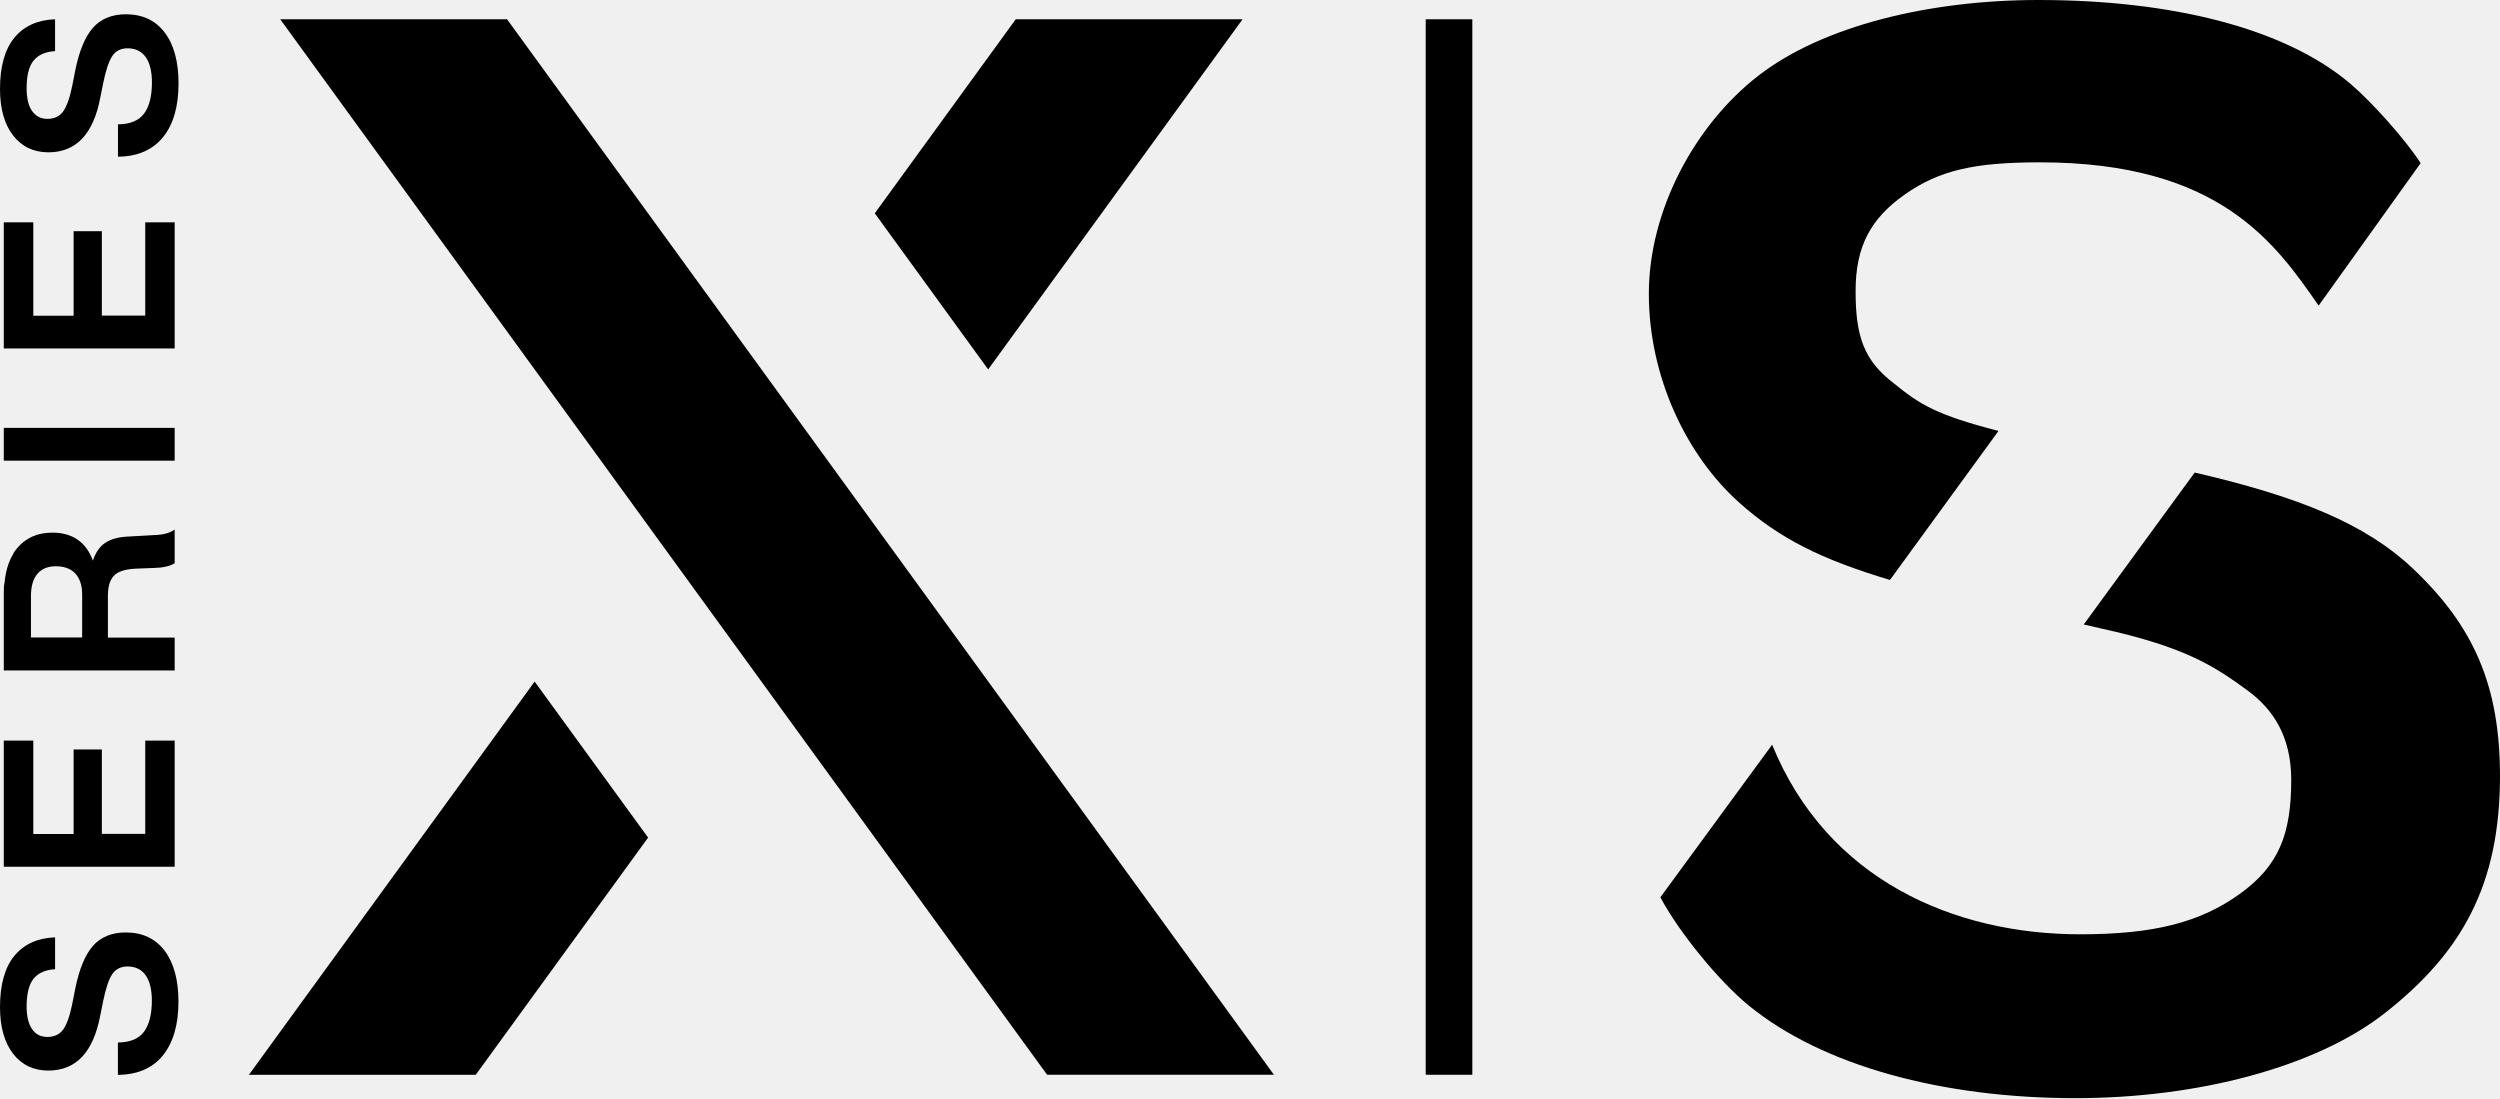
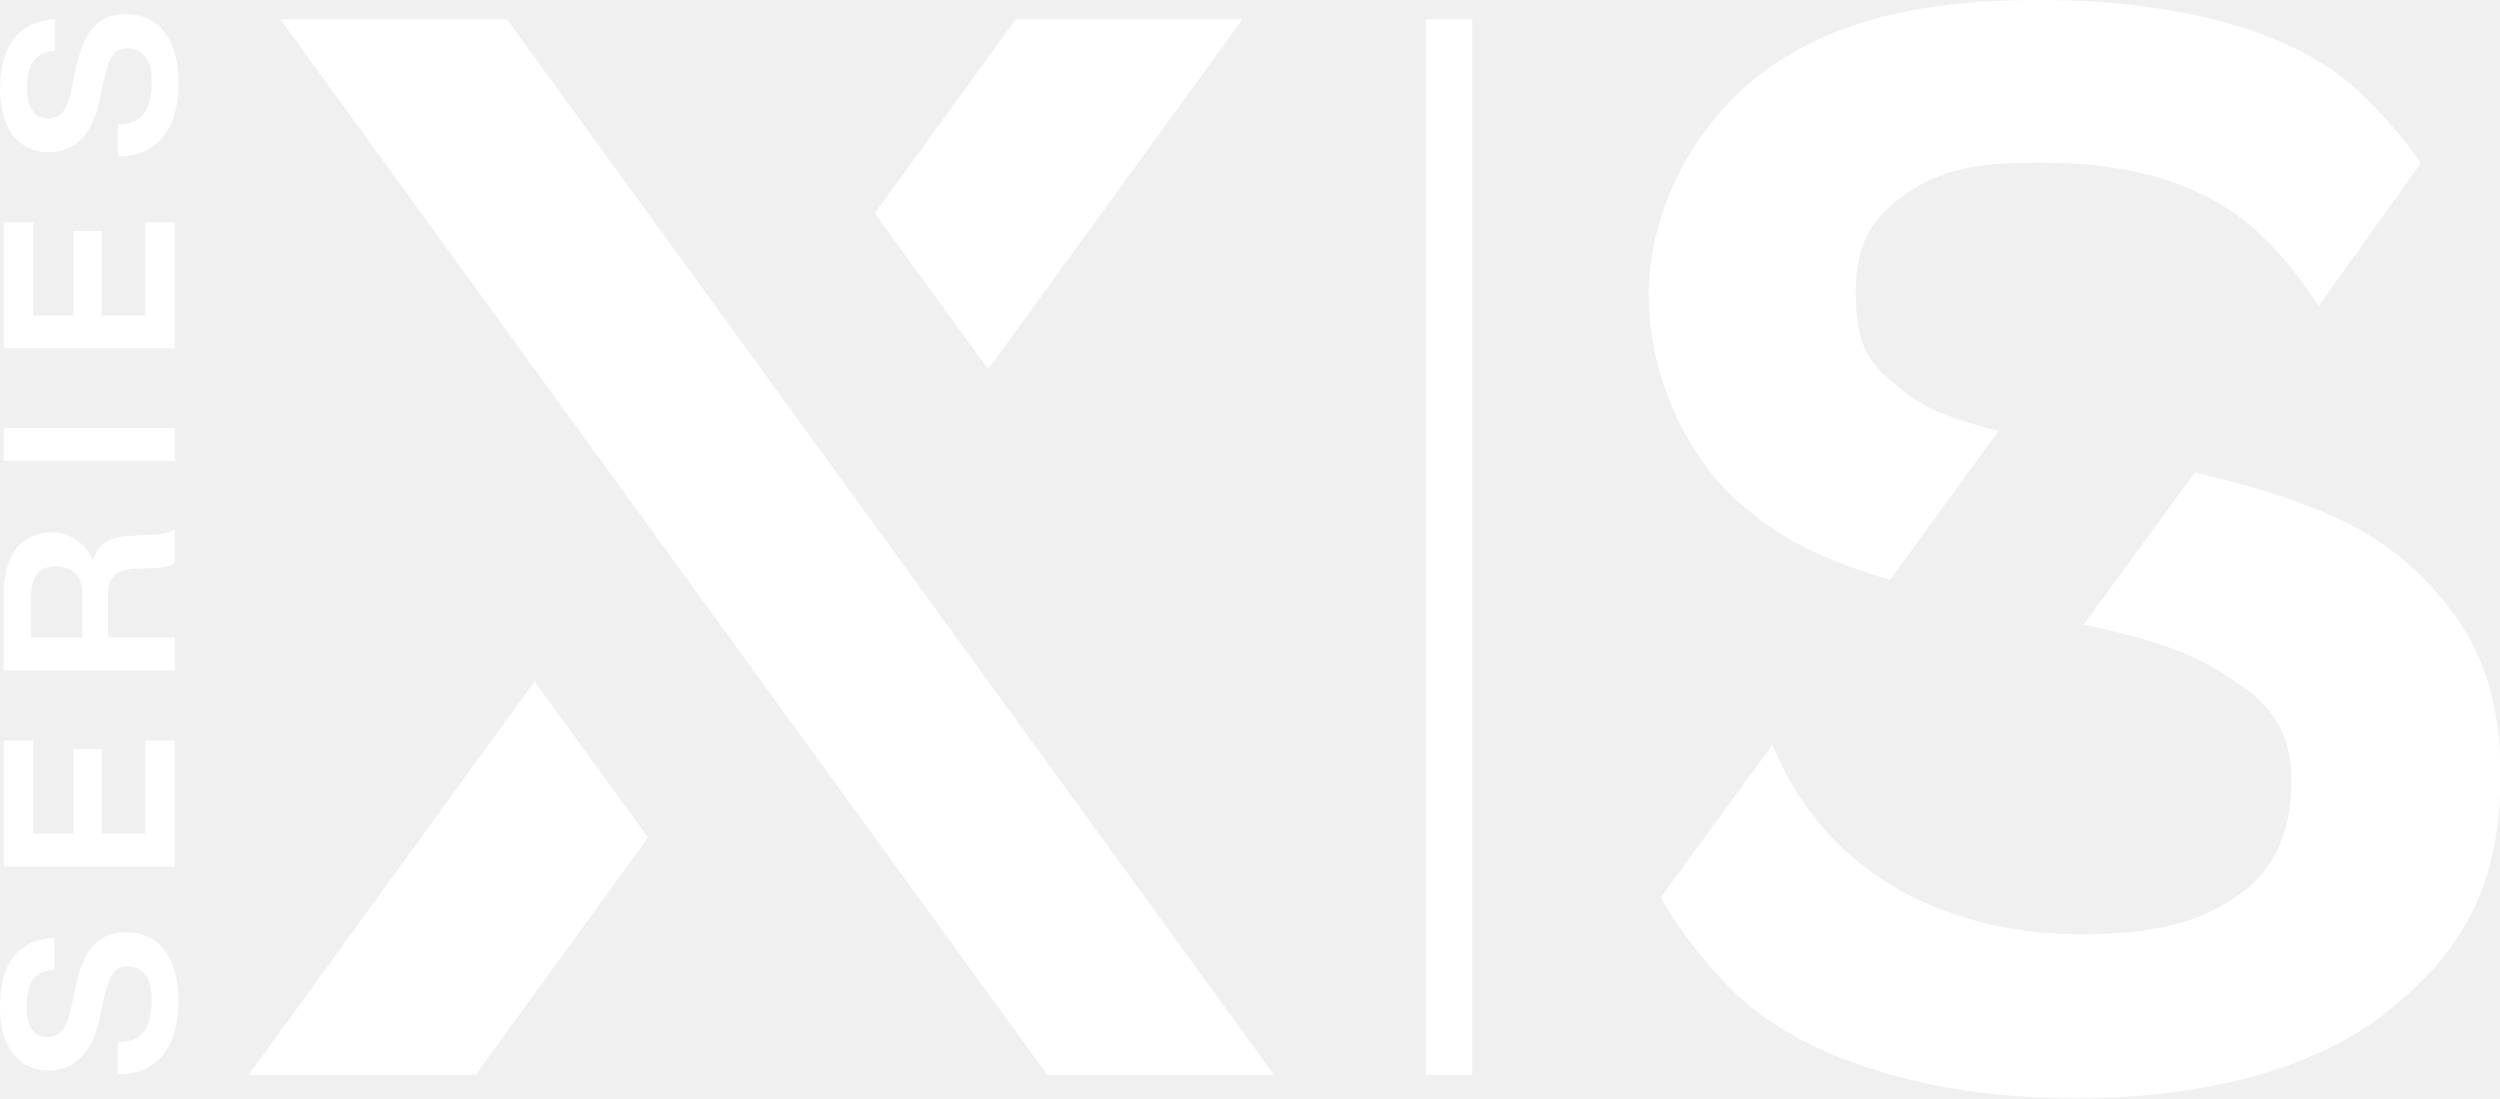
- <svg xmlns="http://www.w3.org/2000/svg" version="1.1" id="Layer_1" x="0px" y="0px" width="1000px" height="439.262px" viewBox="-202.36 201.314 1000 439.262" enable-background="new -202.36 201.314 1000 439.262" xml:space="preserve">
+ <svg xmlns="http://www.w3.org/2000/svg" id="Layer_1" data-name="Layer 1" version="1.1" viewBox="0 0 1000 439.3">
+   <defs>
+     <style>
+       .cls-1 {
+         fill: #fff;
+         stroke-width: 0px;
+       }
+     </style>
+   </defs>
+   <path class="cls-1" d="M50.4,5.7c6.6,0,11.9,2.5,15.5,7.3,3.7,4.8,5.5,11.7,5.5,20.4s-2.1,16.5-6.3,21.5c-4.2,5.1-10.2,7.7-17.9,7.7h0v-12.9h0c4.8,0,8.3-1.5,10.4-4.3,2.1-2.8,3.1-7,3.1-12.4s-.8-7.8-2.5-10.2c-1.7-2.3-4.1-3.5-7.2-3.5s-4.7,1-6,3c-1.4,2-2.6,5.7-3.7,10.9l-1.2,5.7c-1.4,7.3-3.8,12.8-7.3,16.5-3.4,3.6-8,5.5-13.5,5.5s-10.6-2.3-14.1-6.7C1.8,49.7,0,43.5,0,35.6s1.9-15.9,5.8-20.5c3.8-4.6,9.3-7.1,16.2-7.4h0v12.7h0c-3.8.3-6.7,1.5-8.5,3.8-1.8,2.3-2.7,6-2.7,11.1s.7,7,2.2,9c1.5,2.1,3.5,3.1,6.1,3.1s4.8-1,6.2-2.9c1.5-1.9,2.7-5.4,3.7-10.4l1.2-5.9c1.6-8,4-13.8,7.2-17.3,3.2-3.5,7.6-5.4,13.1-5.4ZM37.2,378.3c-3.2,3.5-5.5,9.4-7.2,17.3l-1.2,5.9c-1,4.9-2.3,8.4-3.7,10.4-1.5,1.9-3.5,2.9-6.2,2.9s-4.7-1-6.1-3.1c-1.5-2.1-2.2-5.1-2.2-9s.9-8.8,2.7-11.1c1.8-2.3,4.7-3.6,8.5-3.8h0v-12.7h0c-6.9.3-12.3,2.7-16.2,7.4C1.9,386.9,0,393.8,0,402.8s1.8,14.2,5.2,18.6c3.5,4.5,8.2,6.7,14.1,6.7s10.1-1.8,13.5-5.5c3.4-3.6,5.9-9.2,7.3-16.5l1.2-5.7c1.1-5.3,2.3-8.9,3.7-10.9,1.4-2,3.4-3,6-3s5.6,1.2,7.2,3.5c1.7,2.3,2.5,5.8,2.5,10.2s-1.1,9.6-3.1,12.4c-2.1,2.8-5.5,4.3-10.4,4.3h0v12.9h0c7.7,0,13.7-2.7,17.9-7.7,4.1-5.1,6.3-12.3,6.3-21.5s-1.9-15.5-5.5-20.4c-3.7-4.8-8.9-7.3-15.5-7.3-5.5,0-9.9,1.8-13.1,5.3ZM69.9,211.8v13.5h0c-1.9,1.2-4.7,1.8-8.2,1.9l-7.5.3c-4.1.2-7,1.1-8.6,2.8-1.6,1.7-2.4,4.4-2.4,8v16.7h26.7v13.1H1.5v-31c0-1.5,0-3,.2-4.5v1.4c.4-5.3,1.6-9.7,3.9-13.1-.2.2-.4.5-.6.7.5-.8,1-1.6,1.6-2.3,3.5-4.2,8.2-6.4,14.2-6.4s13.5,3.8,16.3,11.2c1.1-3.3,2.8-5.7,5.1-7.2,2.3-1.5,5.5-2.3,9.5-2.5l10.2-.6c3.2,0,5.9-.8,7.9-2.1v-.2ZM22.3,226.5c-3.2,0-5.7,1-7.4,3.1-1.7,2-2.5,5-2.5,8.8v16.6h20.5v-17.1c0-3.6-.9-6.4-2.7-8.4-1.8-1.9-4.4-2.9-7.8-2.9ZM1.5,184.3h68.4v-13.1H1.5v13.1ZM13.3,88.9H1.5v50.4h68.4v-50.4h-11.8v37.3h-17.4v-33.8h-11.3v33.8H13.3v-37.4ZM13.3,296.2H1.5v50.4h68.4v-50.4h-11.8v37.3h-17.4v-33.8h-11.3v33.8H13.3v-37.4ZM99.6,429.9h90.7l68.9-94.9-45.4-62.4-114.3,157.3ZM497,7.7h-90.7l-56.4,77.6,45.4,62.4L497,7.7ZM202.8,7.7h-90.7l306.8,422.2h90.7L202.8,7.7Z" />
+   <rect class="cls-1" x="570.3" y="7.7" width="18.6" height="422.2" />
  <g>
-     <path d="M-152.009,207.023c6.646,0,11.87,2.452,15.547,7.322c3.679,4.839,5.517,11.677,5.517,20.354   c0,9.225-2.097,16.482-6.258,21.547c-4.16,5.063-10.16,7.676-17.87,7.741h-0.096v-12.935h0.096   c4.806-0.065,8.29-1.517,10.355-4.323c2.097-2.806,3.128-6.999,3.128-12.418c0-4.42-0.838-7.838-2.516-10.193   c-1.678-2.322-4.097-3.483-7.225-3.483c-2.646,0-4.678,1-6.033,2.968c-1.387,1.999-2.645,5.677-3.71,10.935l-1.16,5.742   c-1.355,7.289-3.806,12.837-7.258,16.482c-3.45,3.645-7.999,5.483-13.515,5.483c-5.871,0-10.613-2.258-14.097-6.741   c-3.483-4.451-5.258-10.709-5.258-18.611c0-8.968,1.937-15.87,5.774-20.516c3.806-4.613,9.258-7.096,16.16-7.354h0.098v12.741   h-0.098c-3.839,0.258-6.709,1.548-8.547,3.838c-1.839,2.291-2.742,6.033-2.742,11.097c0,3.902,0.741,6.967,2.192,9.031   c1.453,2.064,3.517,3.129,6.128,3.129c2.711,0,4.808-0.968,6.227-2.87c1.451-1.936,2.709-5.419,3.71-10.354l1.16-5.935   c1.582-7.968,4-13.773,7.162-17.321C-161.975,208.83-157.556,207.023-152.009,207.023z M-165.135,579.611   c-3.162,3.549-5.549,9.354-7.162,17.322l-1.16,5.936c-1.001,4.935-2.259,8.418-3.71,10.354c-1.451,1.903-3.548,2.871-6.227,2.871   c-2.645,0-4.708-1.032-6.128-3.129c-1.451-2.063-2.192-5.128-2.192-9.032c0-5.063,0.935-8.773,2.742-11.095   c1.838-2.292,4.708-3.581,8.547-3.839h0.098v-12.742h-0.098c-6.902,0.26-12.321,2.742-16.16,7.355   c-3.838,4.644-5.774,11.547-5.774,20.546c0,7.903,1.774,14.161,5.227,18.645c3.483,4.484,8.226,6.741,14.095,6.741   c5.516,0,10.064-1.839,13.517-5.516c3.45-3.644,5.869-9.192,7.256-16.481l1.162-5.742c1.065-5.259,2.323-8.936,3.71-10.935   c1.387-1.968,3.419-2.969,6.031-2.969c3.129,0,5.58,1.162,7.227,3.483c1.676,2.323,2.515,5.775,2.515,10.193   c0,5.451-1.063,9.612-3.129,12.419c-2.063,2.807-5.548,4.258-10.354,4.322h-0.098v12.936h0.098   c7.708-0.064,13.741-2.678,17.87-7.742c4.128-5.064,6.258-12.322,6.258-21.547c0-8.645-1.871-15.516-5.517-20.353   c-3.677-4.84-8.902-7.322-15.547-7.322C-157.556,574.291-161.975,576.063-165.135,579.611z M-132.492,413.075v13.546l-0.066,0.033   c-1.935,1.161-4.676,1.773-8.192,1.84l-7.451,0.289c-4.096,0.194-7,1.129-8.58,2.807c-1.612,1.677-2.418,4.354-2.418,8.031v16.741   h26.708v13.129h-68.352v-31.03c0-1.549,0.064-3.033,0.227-4.453c0,0.453,0,0.903,0,1.42c0.354-5.289,1.645-9.676,3.903-13.096   c-0.195,0.227-0.389,0.484-0.55,0.71c0.483-0.839,1.033-1.612,1.646-2.322c3.451-4.225,8.226-6.354,14.161-6.354   c8.063,0,13.546,3.773,16.257,11.193c1.097-3.323,2.805-5.742,5.063-7.193c2.323-1.518,5.516-2.323,9.483-2.452l10.16-0.581   c3.226-0.064,5.871-0.774,7.903-2.097L-132.492,413.075z M-180.039,427.815c-3.193,0-5.677,1.031-7.387,3.064   c-1.709,2.032-2.548,5-2.548,8.772v16.646h20.482v-17.129c0-3.579-0.903-6.419-2.709-8.418   C-174.007,428.815-176.651,427.815-180.039,427.815z M-200.844,385.593h68.352v-13.128h-68.352V385.593z M-189.039,290.244h-11.805   v50.448h68.352v-50.448h-11.775v37.32h-17.354v-33.771h-11.289v33.804h-16.129V290.244z M-189.039,497.553h-11.805v50.449h68.352   v-50.449h-11.775v37.32h-17.354v-33.772h-11.289v33.804h-16.129V497.553z M-102.786,631.222h90.736l68.932-94.864l-45.386-62.415   L-102.786,631.222z M294.672,209.023h-90.735l-56.384,77.608l45.353,62.447L294.672,209.023z M0.466,209.023H-90.27   l306.755,422.198h90.734L0.466,209.023z" />
-     <rect x="367.926" y="209.023" width="18.643" height="422.198" />
-     <g>
-       <path d="M493.401,402.43c15.902,14.193,32.644,22.612,60.222,30.87l43.418-59.609c-24.58-6.322-31.45-10.547-41.644-18.87    c-12.226-9.257-15.516-18.935-15.516-37.126c0-17.806,6-28.966,19.709-38.61c13.806-9.677,27.838-12.838,53.996-12.838    c71.608,0,93.993,32.03,111.509,57.318l40.805-56.996c-5.936-9.226-19.322-24.257-27.967-31.644    c-26.579-22.61-72.189-33.61-124.927-33.61c-43.708,0-86.221,10.354-111.864,30.159c-25.676,19.838-43.965,54.126-43.965,87.35    C457.178,352.047,472.24,383.561,493.401,402.43z" />
-       <path d="M762.706,428.654c-18.74-17.709-45.255-28.61-87.188-38.319l-44.384,60.77l6.87,1.581    c34.095,7.482,45.61,15.288,58.674,24.836c10.032,7.322,17.451,18.226,17.451,35.676c0,21.579-4.808,34.386-20.612,45.706    c-15.869,11.387-34.288,16.129-63.803,16.129c-50.416,0-101.219-21.773-123.218-75.833l-44.707,61.026    c7.291,13.774,23.258,33.418,35.417,43.354c29.579,24.126,77.543,36.997,130.604,36.997c48.965,0,96.285-12.419,123.863-34.095    c30.578-24.063,45.966-50.933,45.966-94.865C797.575,475.748,787.349,451.942,762.706,428.654z" />
-     </g>
+     <path class="cls-1" d="M695.8,201.1c15.9,14.2,32.6,22.6,60.2,30.9l43.4-59.6c-24.6-6.3-31.5-10.5-41.6-18.9-12.2-9.3-15.5-18.9-15.5-37.1s6-29,19.7-38.6c13.8-9.7,27.8-12.8,54-12.8,71.6,0,94,32,111.5,57.3l40.8-57c-5.9-9.2-19.3-24.3-28-31.6C913.7,11,868.1,0,815.4,0s-86.2,10.4-111.9,30.2c-25.7,19.8-44,54.1-44,87.4,0,33.2,15.1,64.7,36.2,83.6Z" />
+     <path class="cls-1" d="M965.1,227.3c-18.7-17.7-45.3-28.6-87.2-38.3l-44.4,60.8,6.9,1.6c34.1,7.5,45.6,15.3,58.7,24.8,10,7.3,17.5,18.2,17.5,35.7s-4.8,34.4-20.6,45.7c-15.9,11.4-34.3,16.1-63.8,16.1-50.4,0-101.2-21.8-123.2-75.8l-44.7,61c7.3,13.8,23.3,33.4,35.4,43.4,29.6,24.1,77.5,37,130.6,37s96.3-12.4,123.9-34.1c30.6-24.1,46-50.9,46-94.9,0-35.9-10.3-59.7-34.9-83Z" />
  </g>
</svg>
